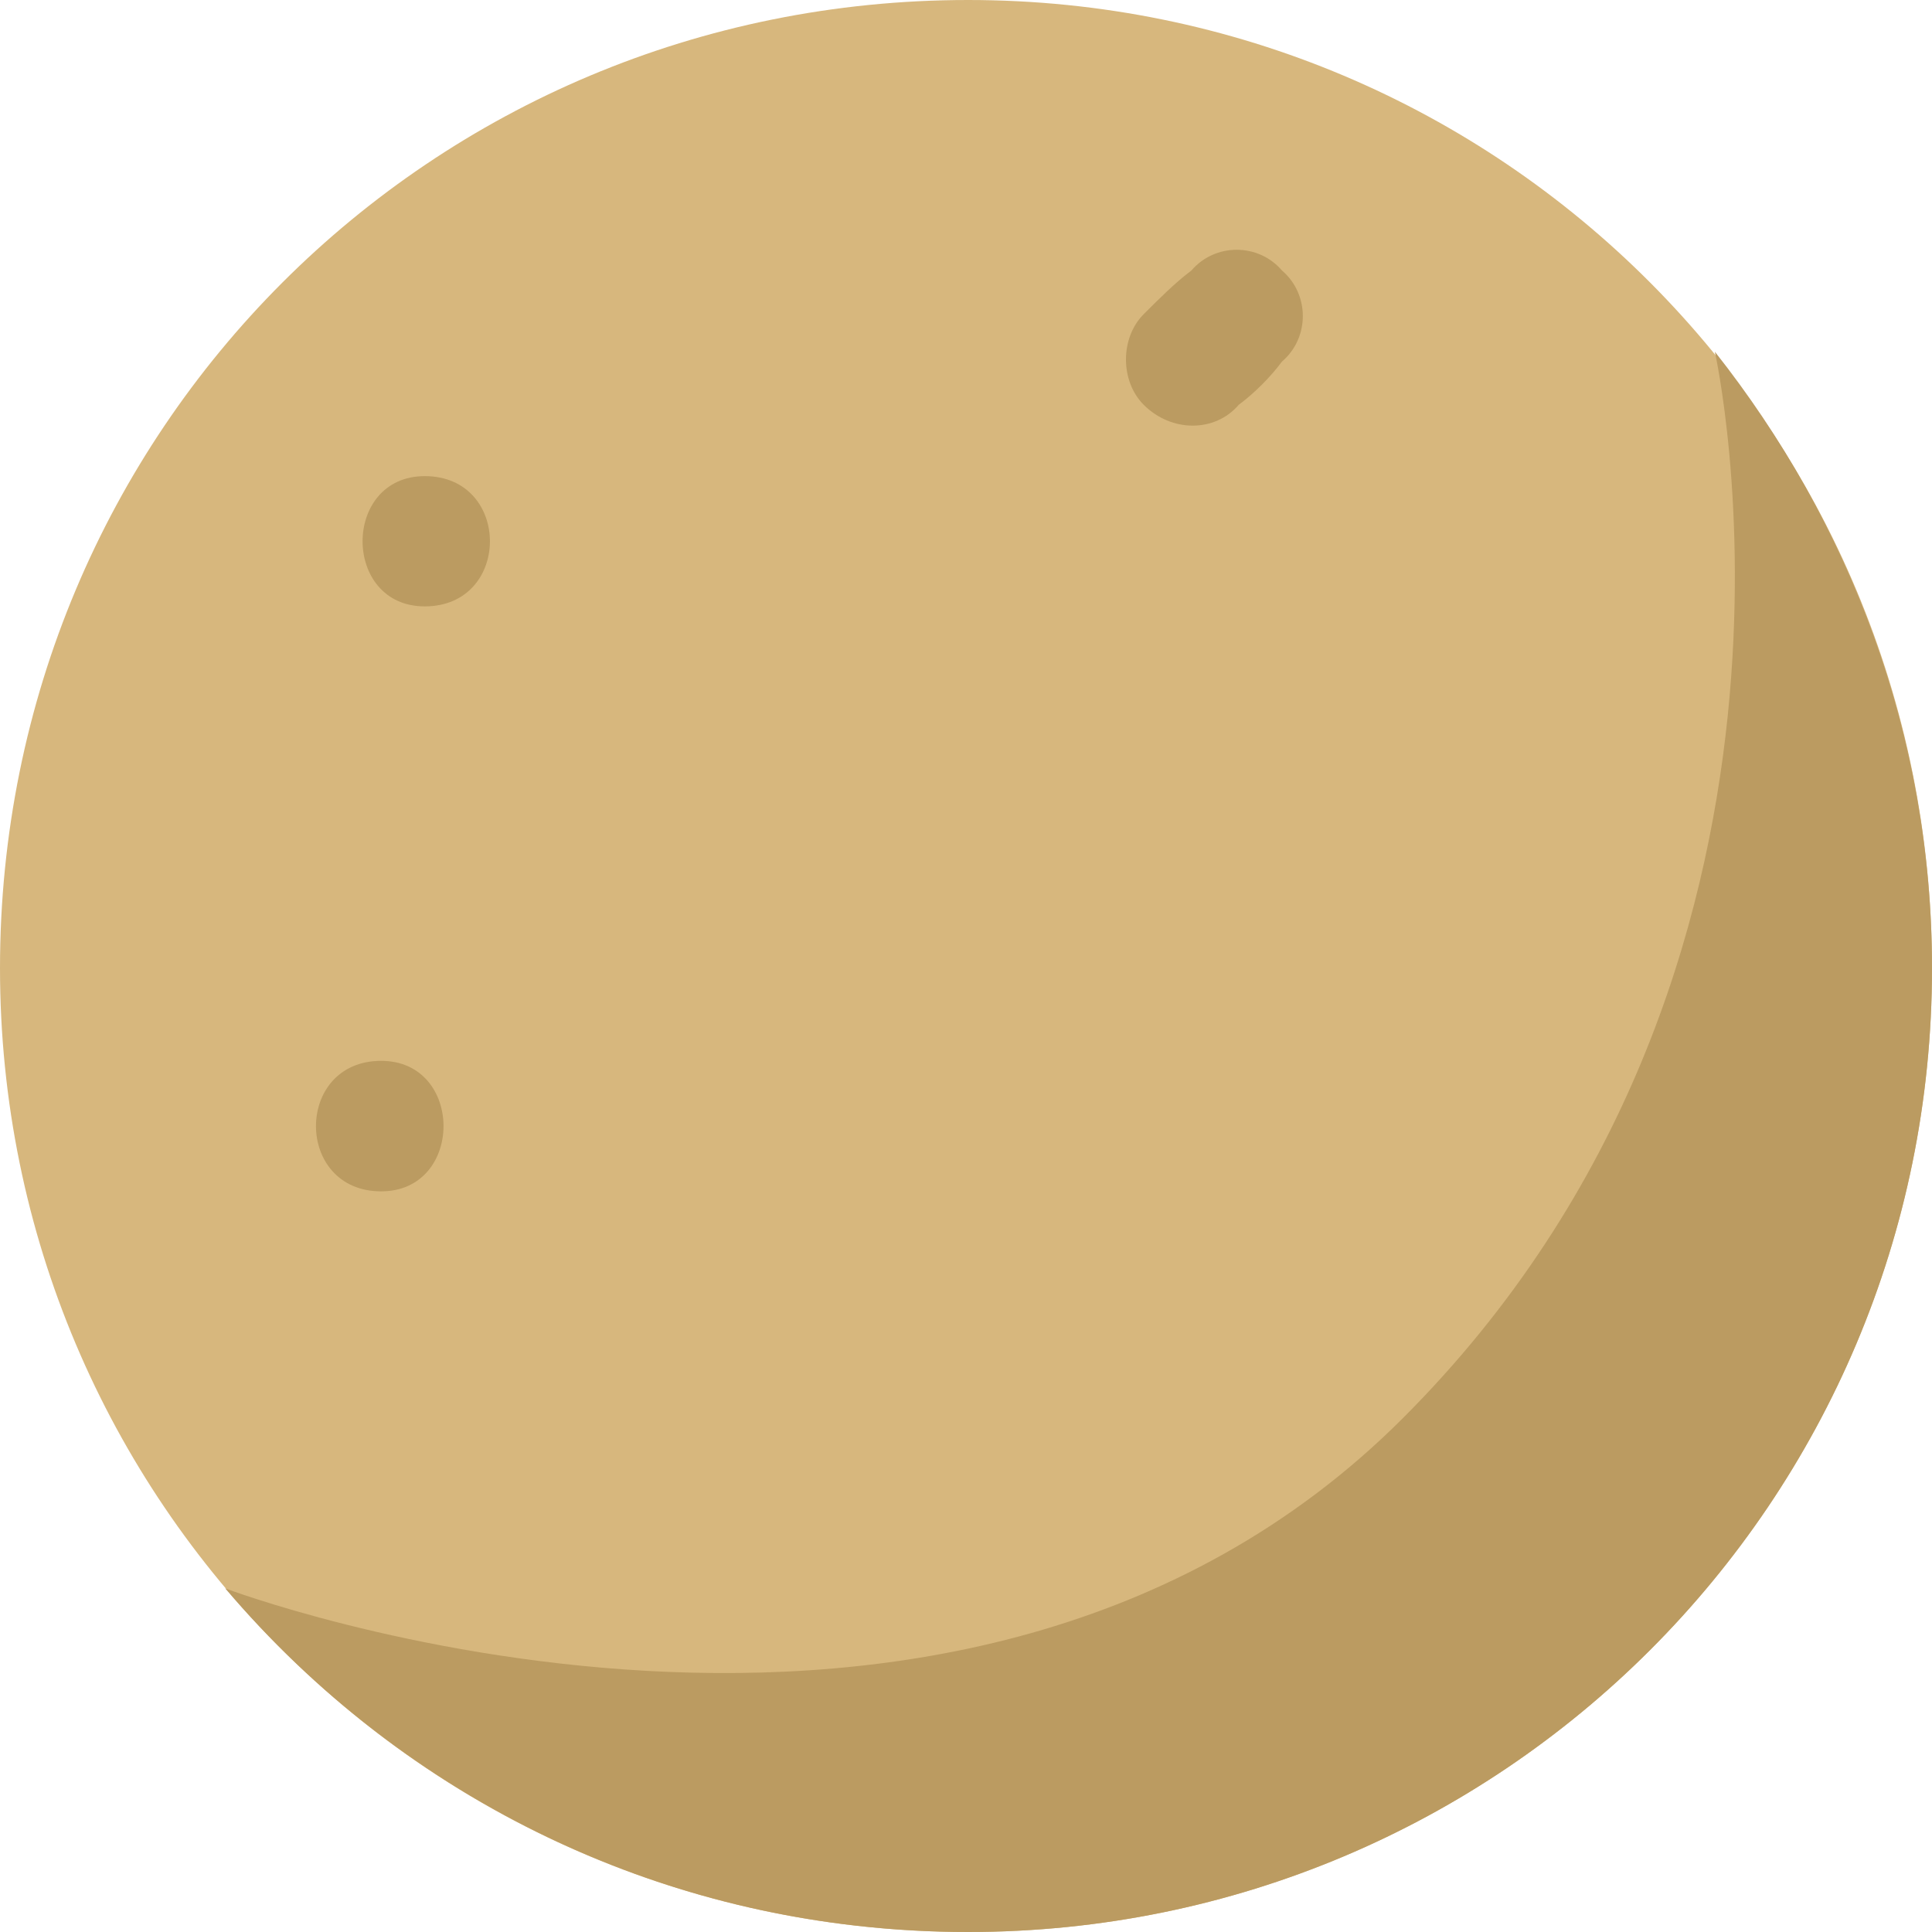
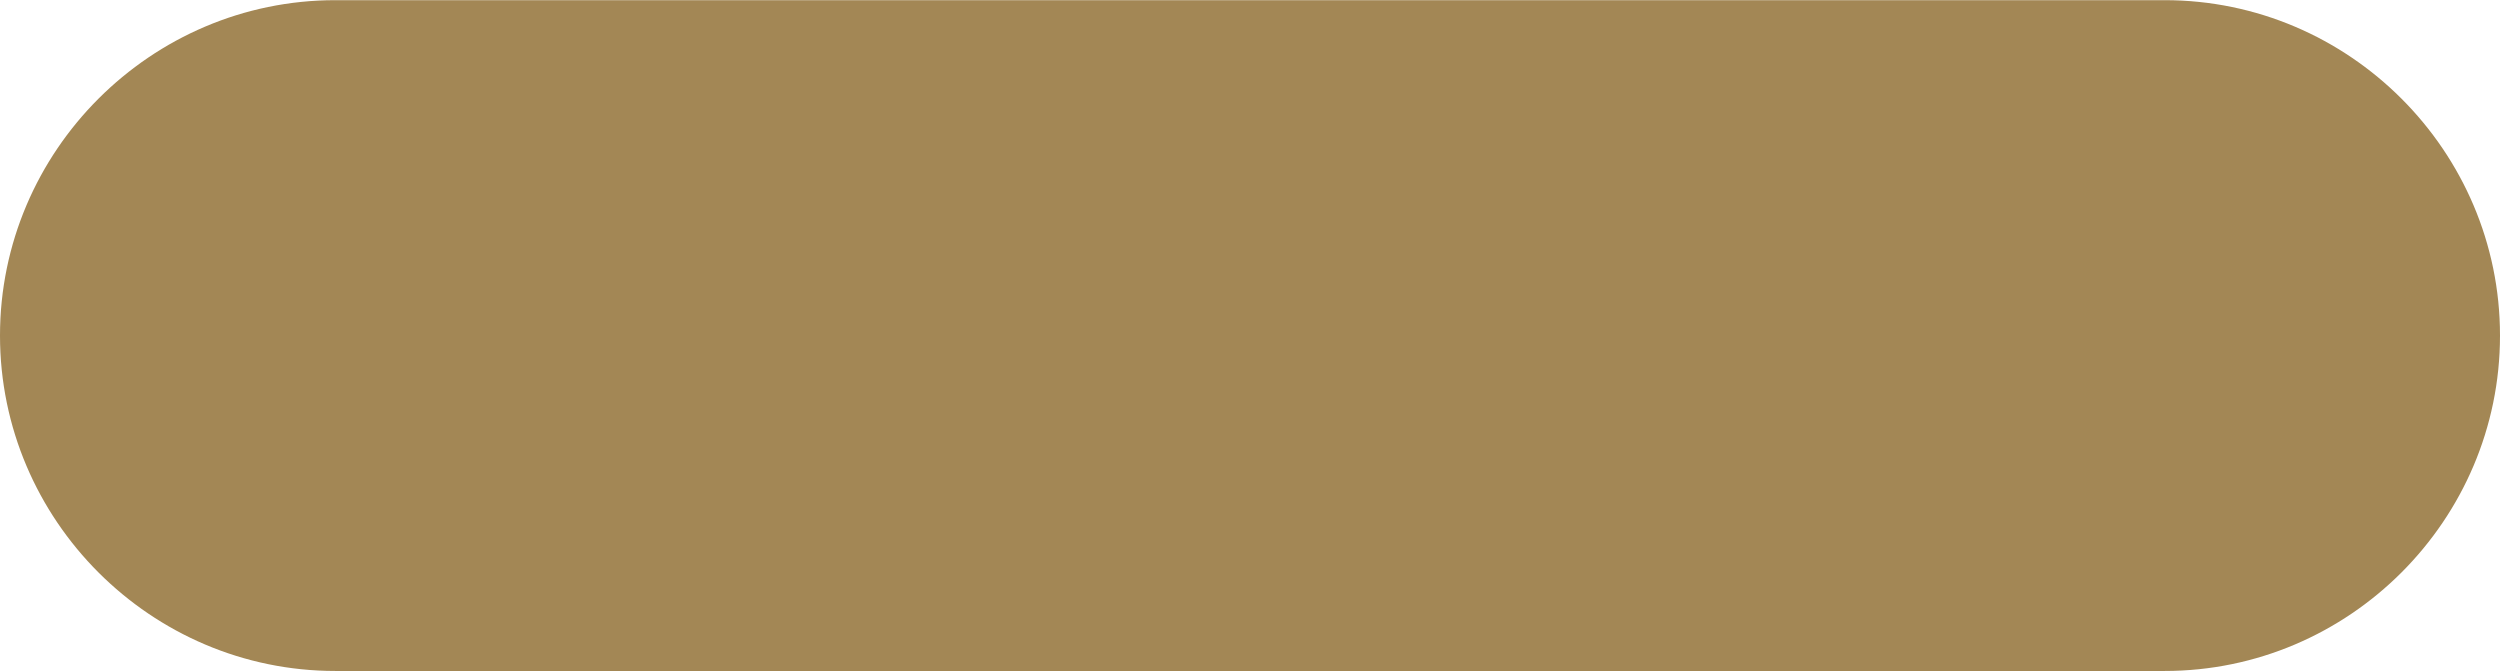
- <svg xmlns="http://www.w3.org/2000/svg" xml:space="preserve" width="0.767in" height="0.767in" version="1.1" style="shape-rendering:geometricPrecision; text-rendering:geometricPrecision; image-rendering:optimizeQuality; fill-rule:evenodd; clip-rule:evenodd" viewBox="0 0 7669 7669">
+ <svg xmlns="http://www.w3.org/2000/svg" xml:space="preserve" width="2.086in" height="0.56in" version="1.1" style="shape-rendering:geometricPrecision; text-rendering:geometricPrecision; image-rendering:optimizeQuality; fill-rule:evenodd; clip-rule:evenodd" viewBox="0 0 20863 5598">
  <defs>
    <style type="text/css">
   
-     .fil1 {fill:#BB9B61;fill-rule:nonzero}
-     .fil0 {fill:#D7B77D;fill-rule:nonzero}
+     .fil0 {fill:#A38755}
   
  </style>
  </defs>
  <g id="Layer_x0020_1">
-     <g id="_2596533726784">
-       <path class="fil0" d="M0 3843c0,-2134 1709,-3843 3843,-3843 2117,0 3826,1709 3826,3843 0,2117 -1709,3826 -3826,3826 -2134,0 -3843,-1709 -3843,-3826z" />
-       <path class="fil1" d="M6807 1396c533,674 862,1521 862,2447 0,2117 -1709,3826 -3826,3826 -1192,0 -2243,-533 -2949,-1364 0,0 2901,1098 4674,-675 1788,-1787 1239,-4234 1239,-4234z" />
-       <path class="fil1" d="M1686 2407c-329,0 -329,-517 0,-517 345,0 345,517 0,517z" />
-       <path class="fil1" d="M1513 4729c-345,0 -345,-518 0,-518 330,0 330,518 0,518z" />
-       <path class="fil1" d="M5089 1435c-47,63 -109,125 -172,172 -94,110 -267,110 -377,0 -94,-94 -94,-266 0,-360 63,-63 126,-126 189,-173 94,-110 266,-110 360,0 110,94 110,267 0,361z" />
-     </g>
+     <path class="fil0" d="M2799 0l15265 0c1540,0 2799,1259 2799,2799 0,1540 -1259,2799 -2799,2799l-15265 0c-1540,0 -2799,-1259 -2799,-2799 0,-1540 1259,-2799 2799,-2799z" />
  </g>
</svg>
